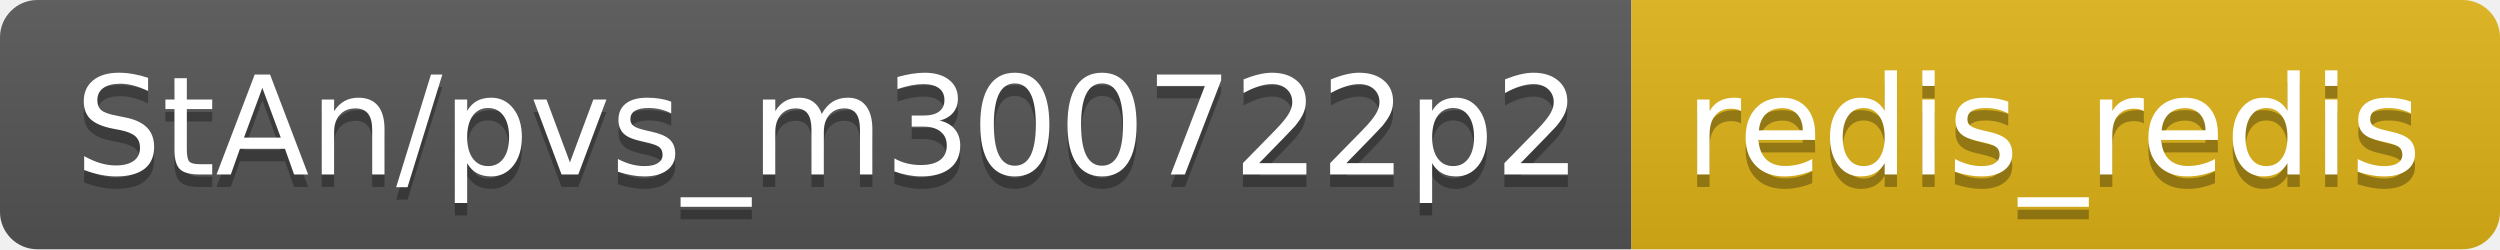
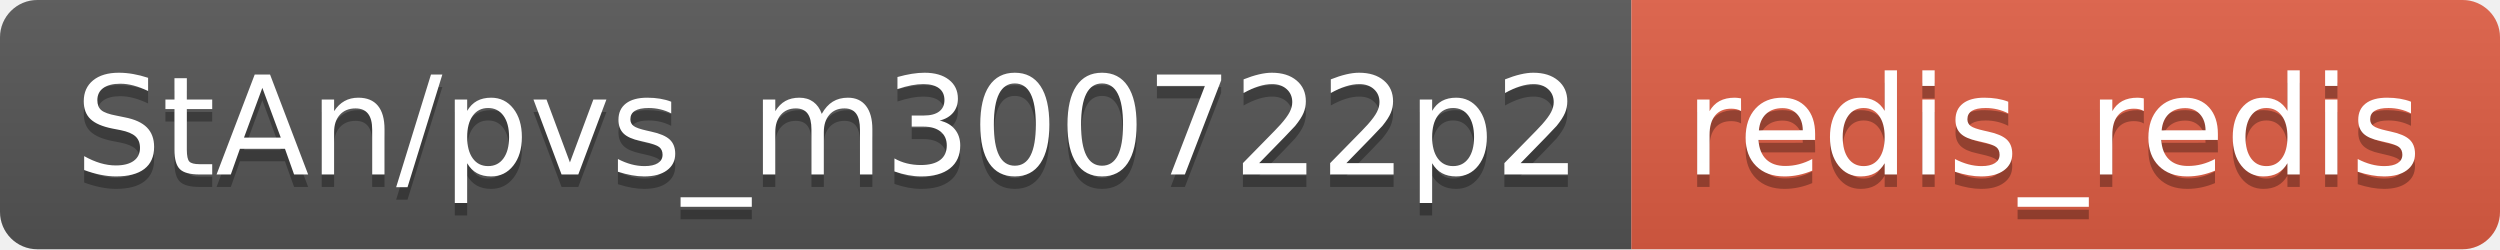
<svg xmlns="http://www.w3.org/2000/svg" width="200.6" height="20">
  <linearGradient id="smooth" x2="0" y2="100%">
    <stop offset="0" stop-color="#bbb" stop-opacity=".1" />
    <stop offset="1" stop-opacity=".1" />
  </linearGradient>
  <clipPath id="round">
    <rect width="200.6" height="20" rx="3" fill="#fff" />
  </clipPath>
  <g clip-path="url(#round)">
    <rect width="130.9" height="20" fill="#555" />
-     <rect x="130.9" width="69.7" height="20" fill="#dfb317" />
+     <rect x="130.9" width="69.7" height="20" fill="#e05d44" />
    <rect width="200.6" height="20" fill="url(#smooth)" />
  </g>
  <g fill="#fff" text-anchor="middle" font-family="DejaVu Sans,Verdana,Geneva,sans-serif" font-size="110">
    <text x="664.5" y="150" fill="#010101" fill-opacity=".3" transform="scale(0.1)" textLength="1209.0" lengthAdjust="spacing">StAn/pvs_m300722p2</text>
    <text x="664.5" y="140" transform="scale(0.1)" textLength="1209.0" lengthAdjust="spacing">StAn/pvs_m300722p2</text>
    <text x="1647.5" y="150" fill="#010101" fill-opacity=".3" transform="scale(0.1)" textLength="597.0" lengthAdjust="spacing">redis_redis</text>
    <text x="1647.5" y="140" transform="scale(0.1)" textLength="597.0" lengthAdjust="spacing">redis_redis</text>
  </g>
</svg>
